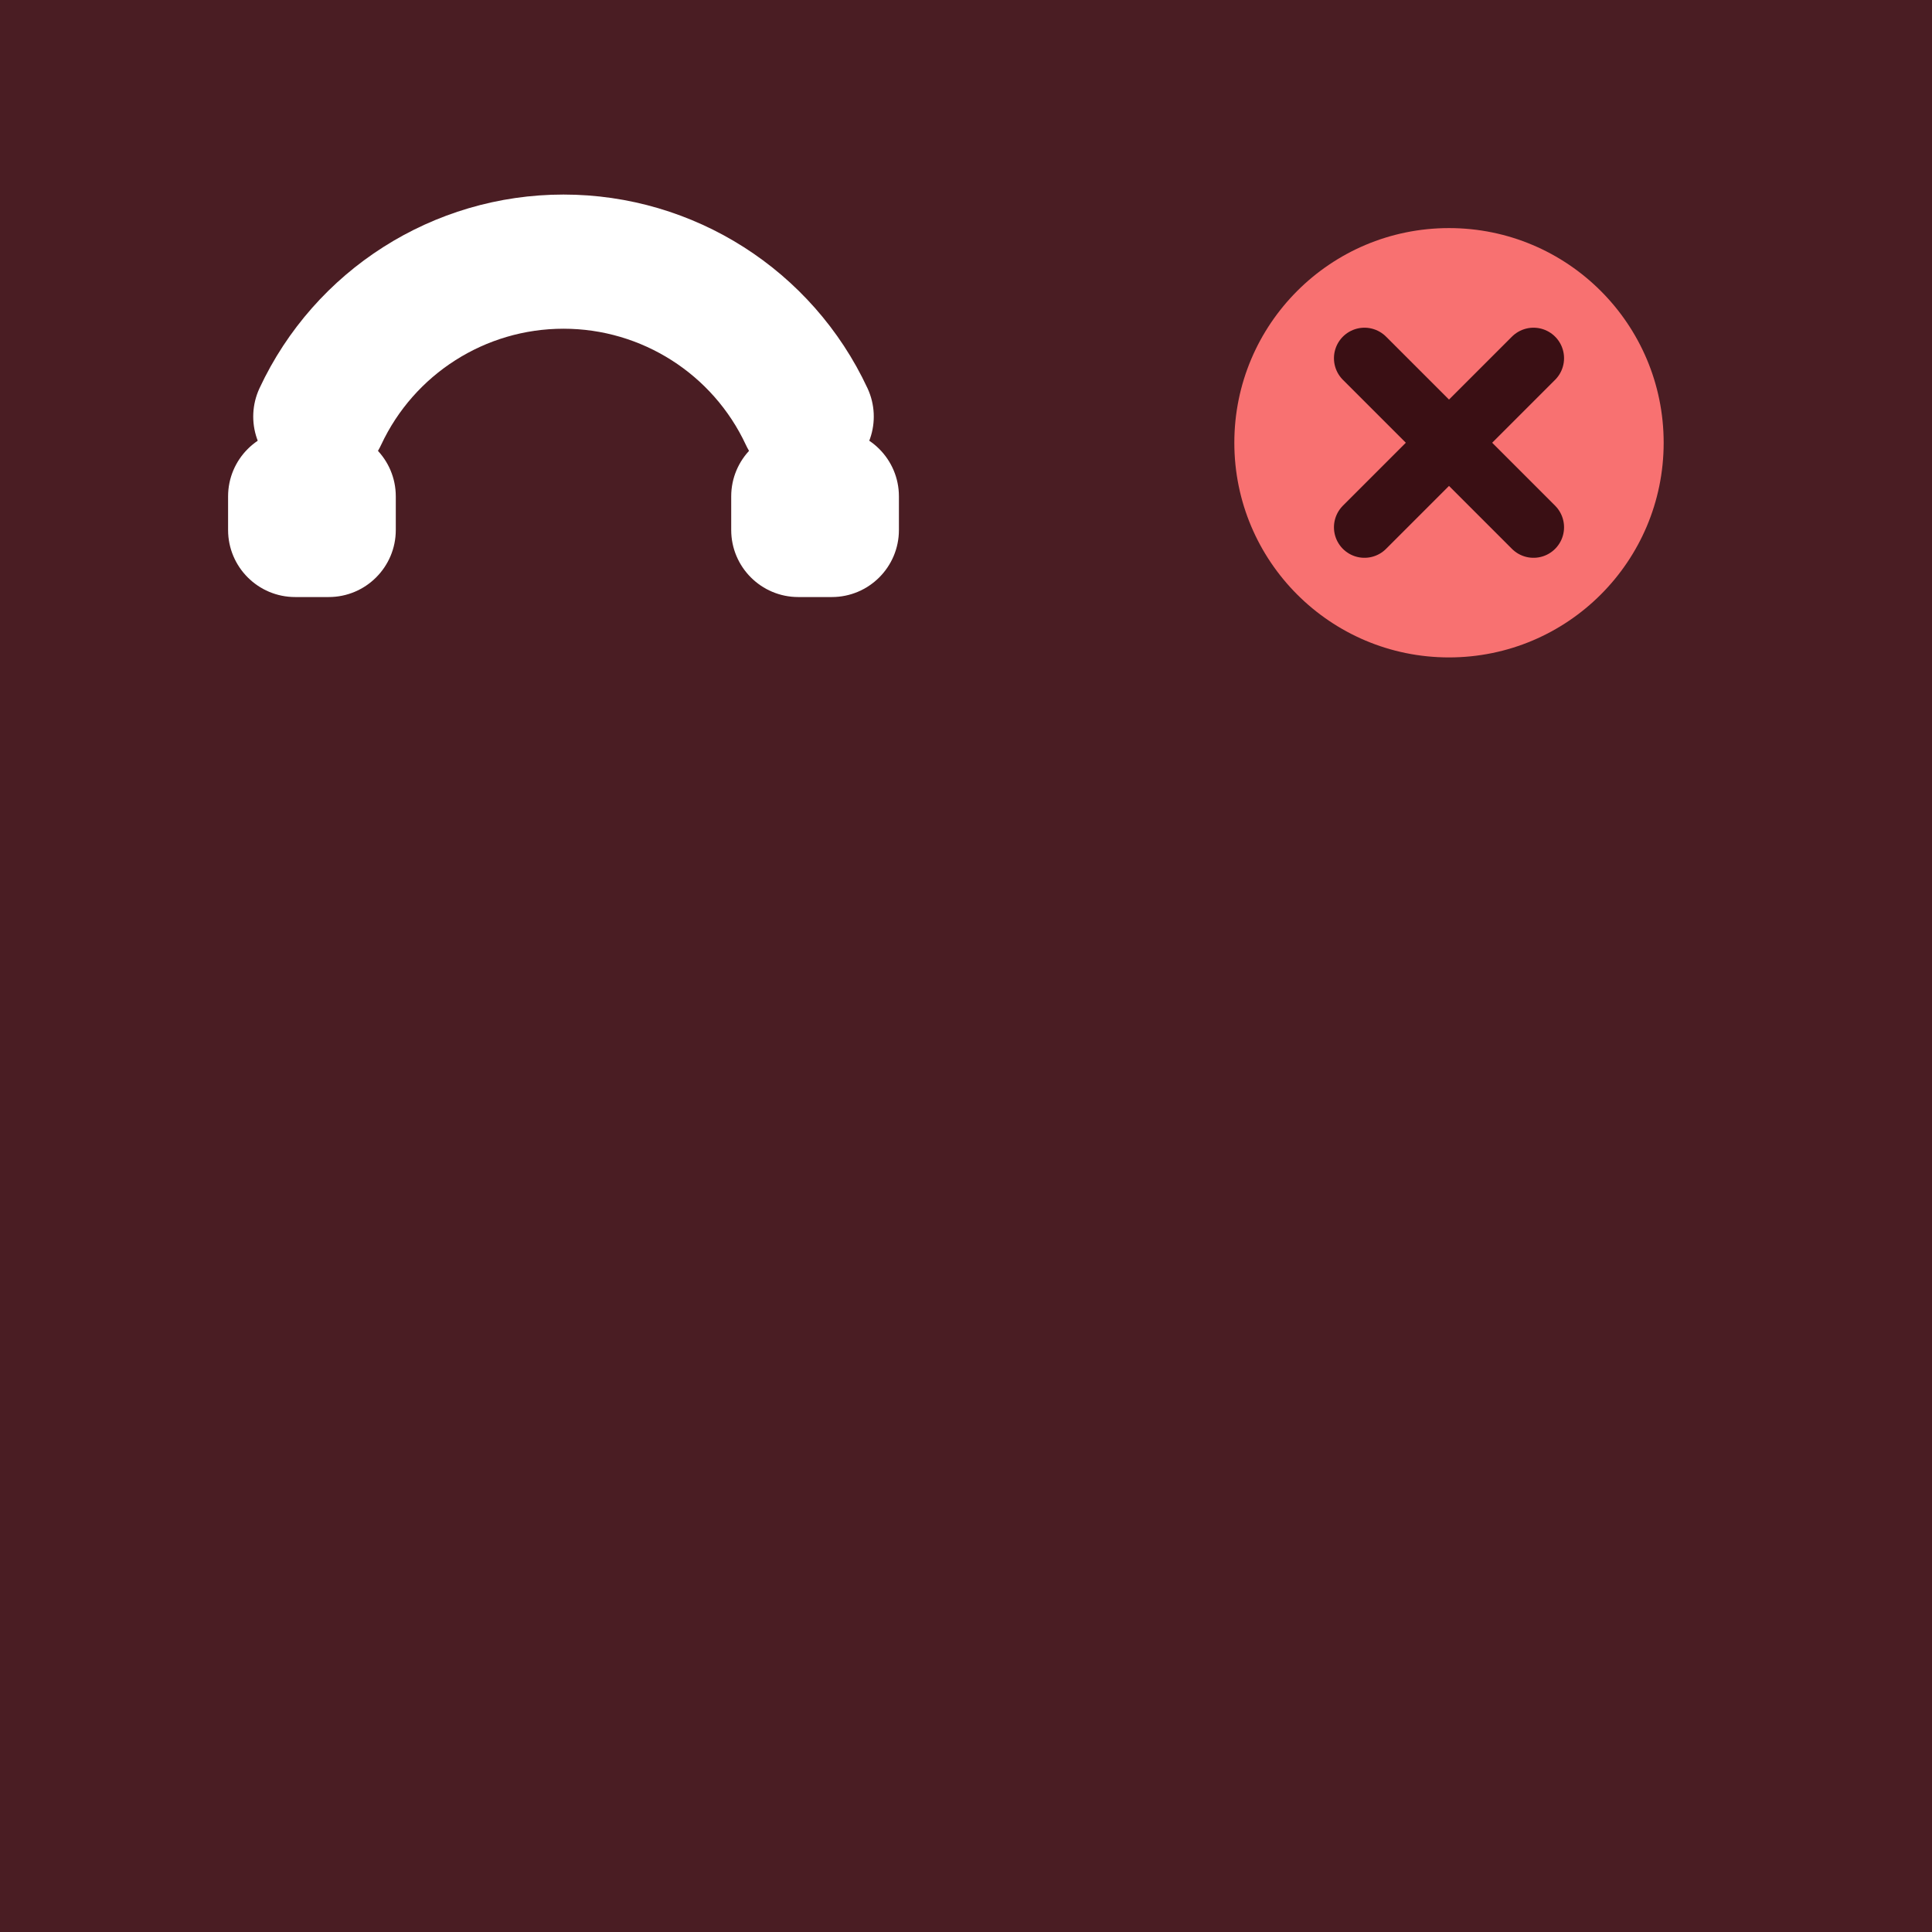
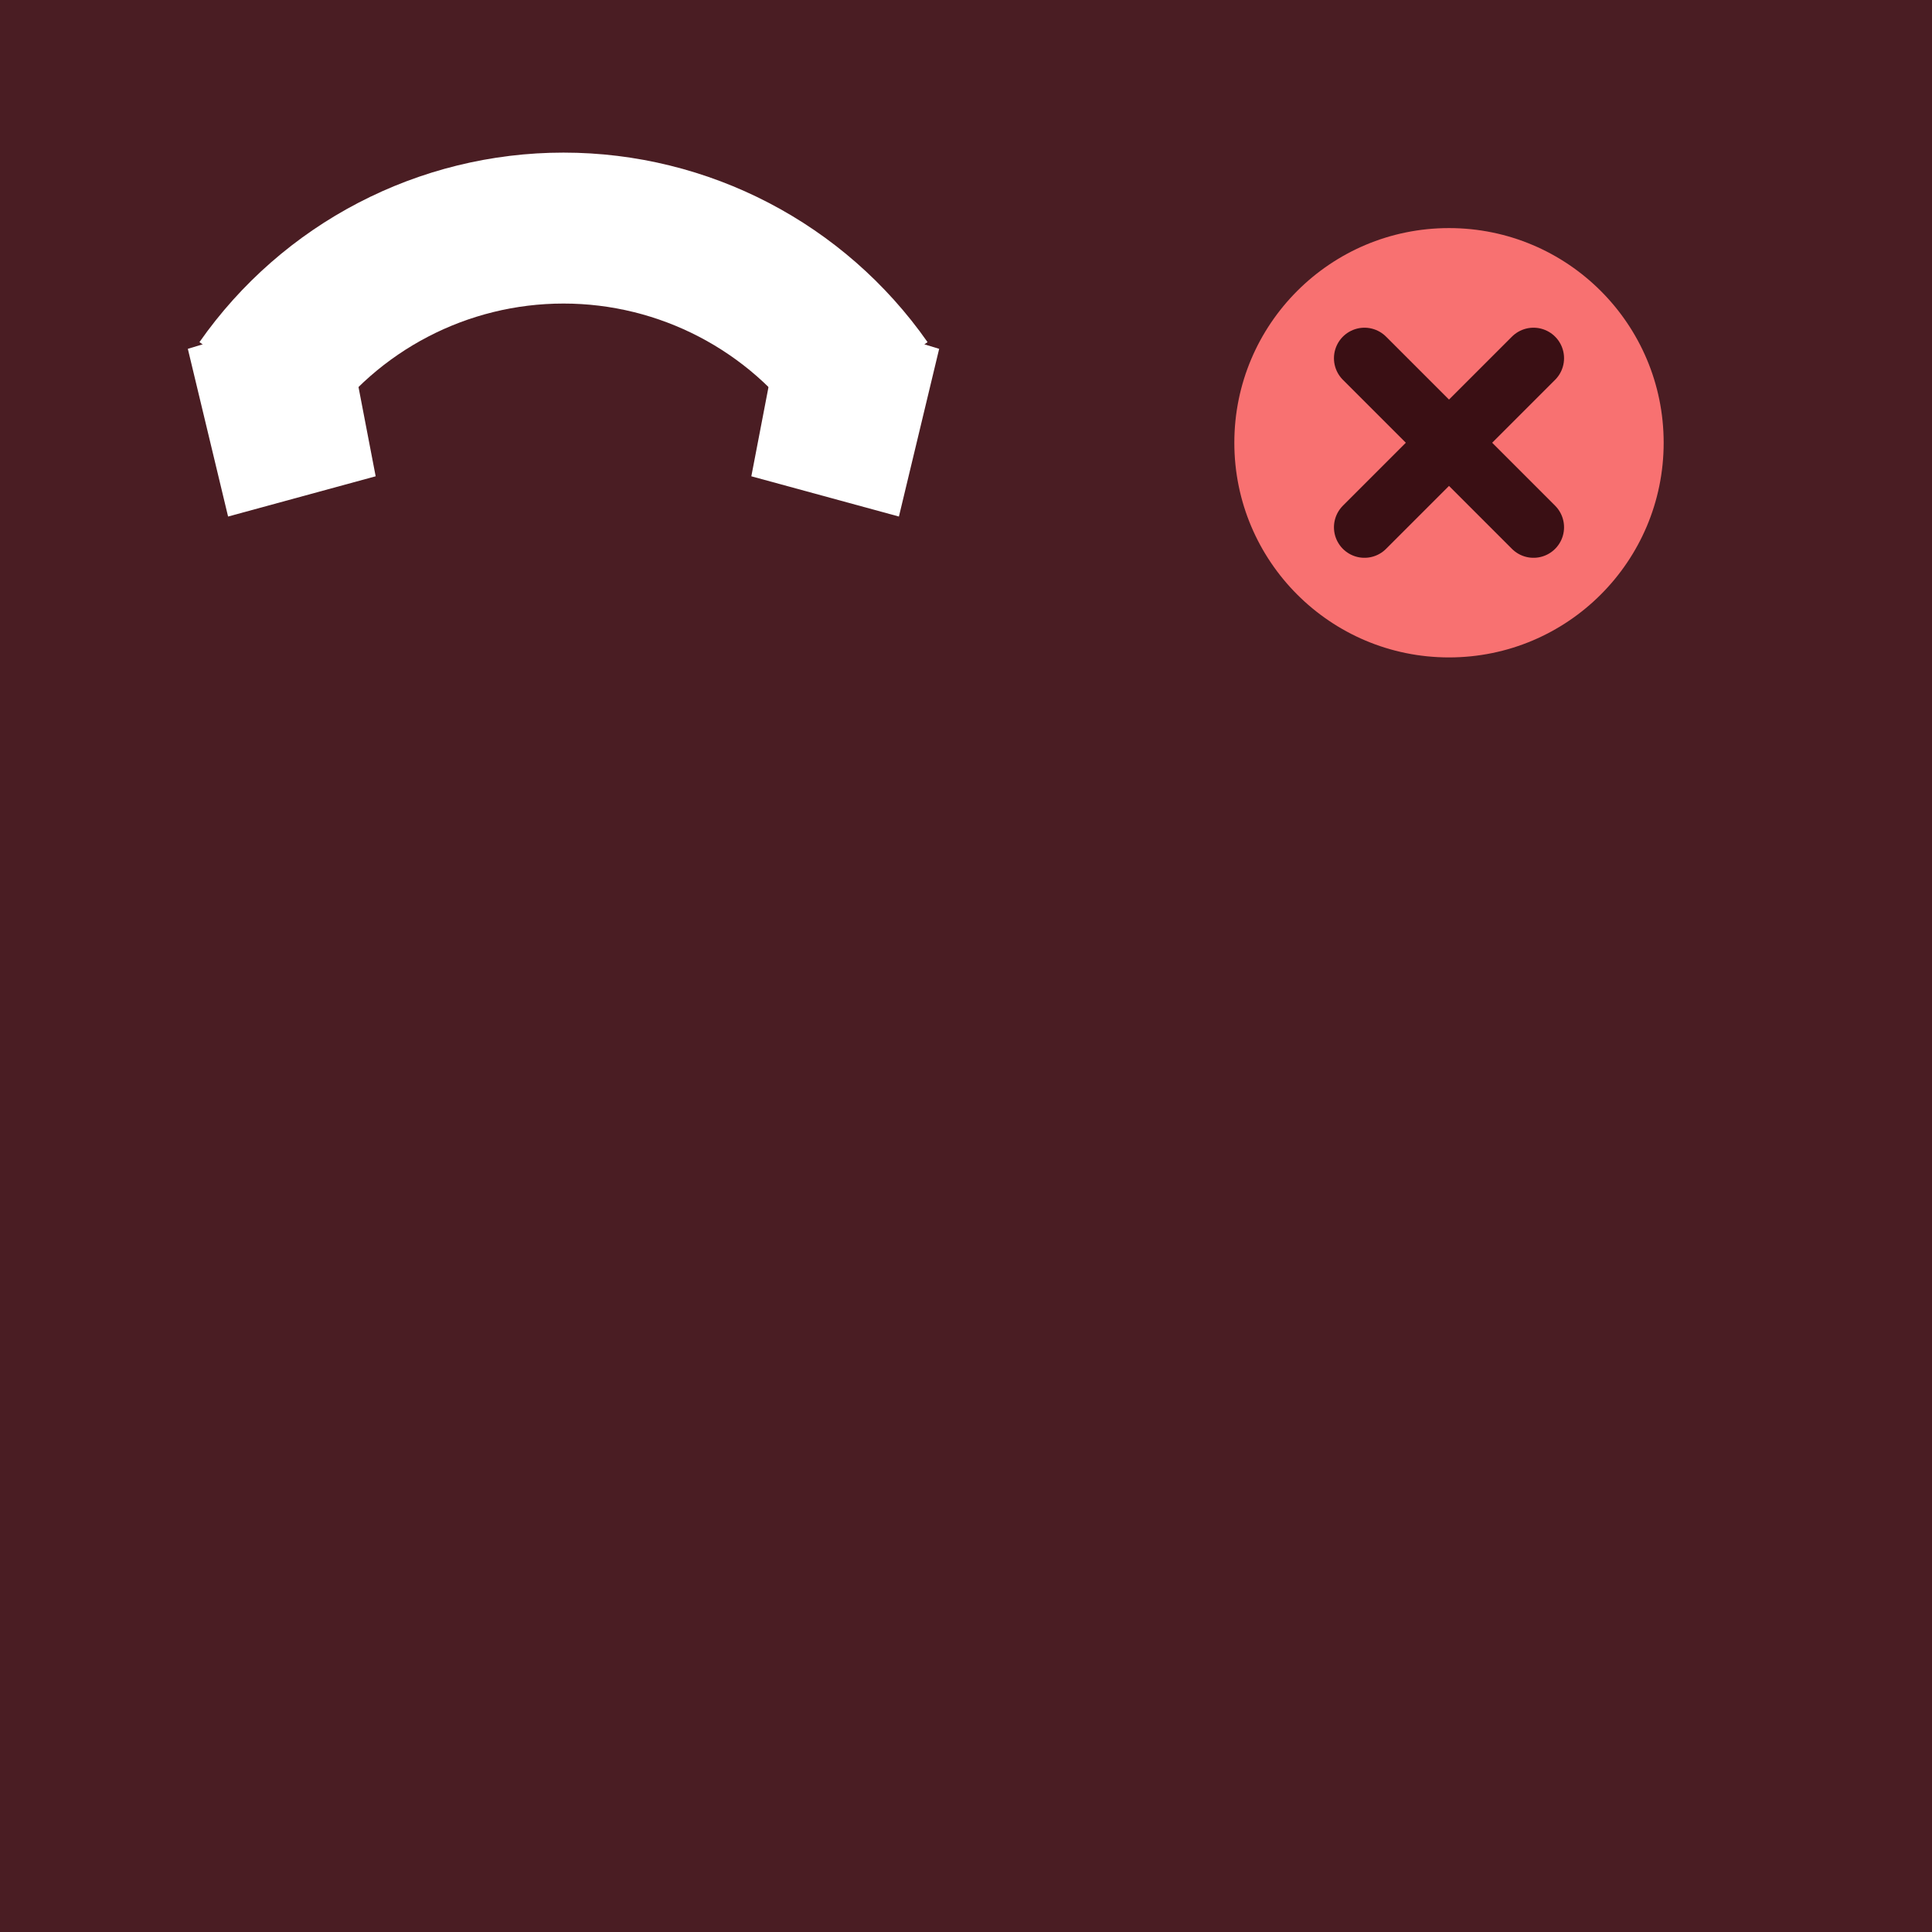
<svg xmlns="http://www.w3.org/2000/svg" viewBox="0 0 144 144">
  <rect x="0" y="0" width="144" height="144" fill="#4a1d23" />
-   <path d="M 23.874 31.048 A 20 20 0 0 1 60.126 31.048" fill="none" stroke="#ffffff" stroke-width="10" stroke-linecap="round" />
-   <rect x="17" y="32" width="12.5" height="12.5" rx="5" fill="#ffffff" />
-   <rect x="54.5" y="32" width="12.5" height="12.5" rx="5" fill="#ffffff" />
+   <path d="M 19.473 28.727 A 27.5 27.5 0 0 1 64.527 28.727" fill="none" stroke="#ffffff" stroke-width="11.25" />
+   <polygon points="14,26 25.5,22.5 28,35.5 17,38.5" fill="#ffffff" />
+   <polygon points="70,26 58.5,22.5 56,35.5 67,38.5" fill="#ffffff" />
  <circle cx="108" cy="33" r="16" fill="#f87171" />
  <line x1="101.7" y1="26.7" x2="114.3" y2="39.3" stroke="#3a0f14" stroke-width="4.55" stroke-linecap="round" />
  <line x1="114.3" y1="26.7" x2="101.7" y2="39.3" stroke="#3a0f14" stroke-width="4.55" stroke-linecap="round" />
</svg>
